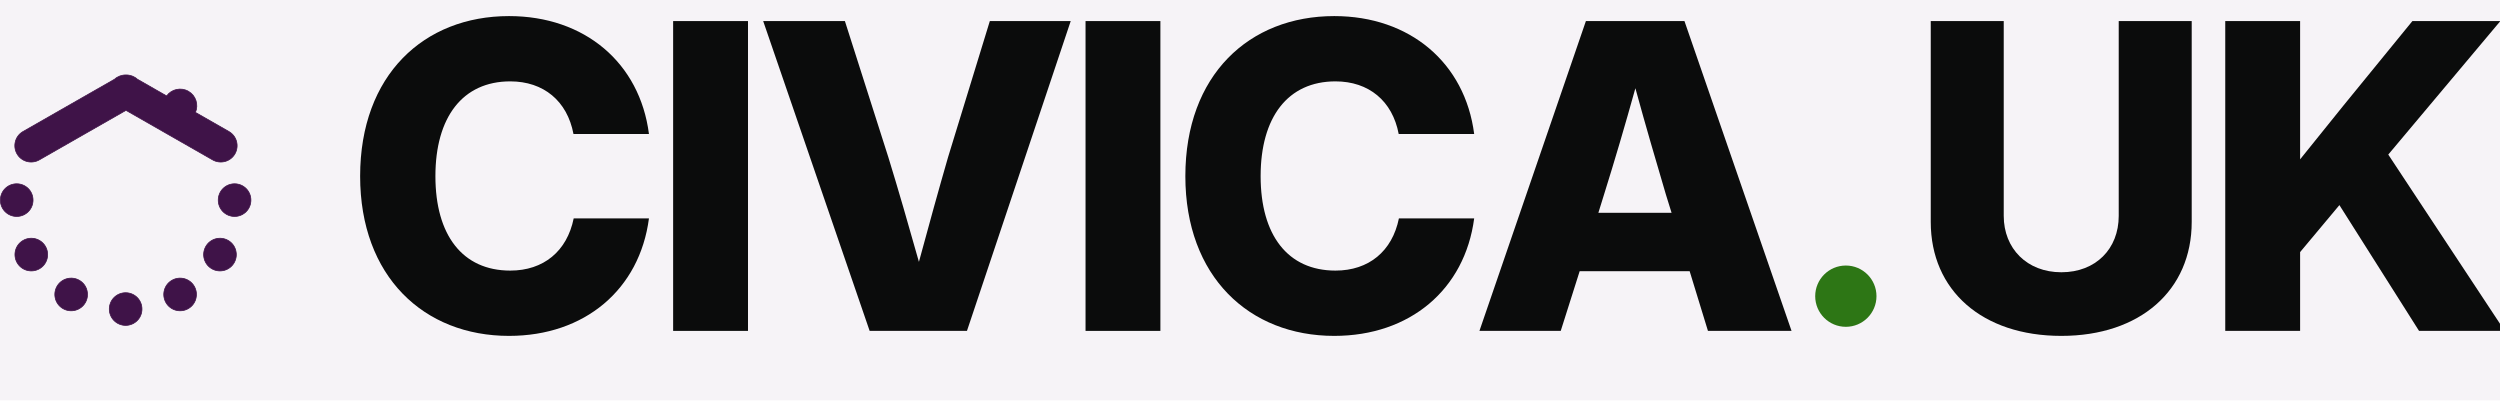
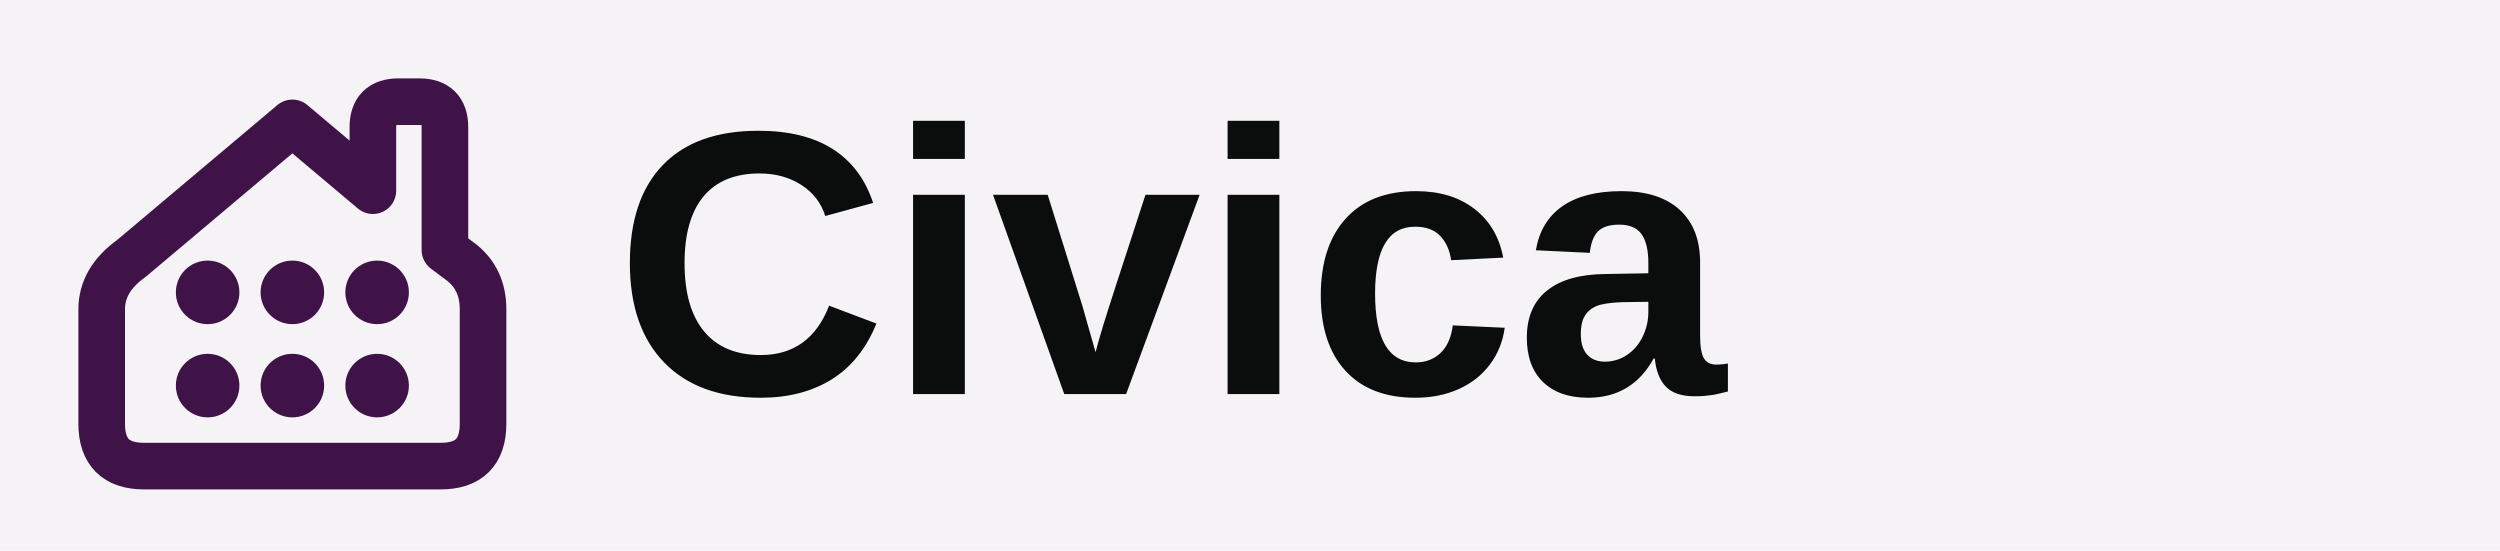
- <svg xmlns="http://www.w3.org/2000/svg" width="611.974" height="98" viewBox="0 0 611.974 98" role="img" aria-label="CIVICA.UK Imperial Damson muted lock-up on canvas">
+ <svg xmlns="http://www.w3.org/2000/svg" width="1180" height="260" viewBox="0 0 1180 260" role="img" aria-label="Imperial Damson muted lock-up on canvas">
  <rect width="100%" height="100%" fill="#F6F3F7" />
-   <g transform="translate(0 18.25742) scale(0.1777778)">
-     <g id="Layer_1" data-name="Layer 1">
-       <g>
-         <g>
-           <circle cx="323" cy="172.854" r="22.5" fill="#3F1348" />
-           <path d="M300 172.854 C300 160.151 310.297 149.854 323 149.854 C335.703 149.854 346 160.151 346 172.854 C346 185.557 335.703 195.854 323 195.854 C310.297 195.854 300 185.557 300 172.854 Z M323 150.854 C310.85 150.854 301 160.704 301 172.854 C301 185.004 310.85 194.854 323 194.854 C335.15 194.854 345 185.004 345 172.854 C345 160.704 335.15 150.854 323 150.854 Z" fill="#3F1348" />
-         </g>
-       </g>
-       <g>
-         <g>
-           <path d="M314.154 228.368 C324.915 234.582 328.603 248.342 322.389 259.104 C316.176 269.866 302.415 273.553 291.654 267.34 C280.892 261.126 277.205 247.366 283.418 236.604 C289.631 225.842 303.392 222.155 314.154 228.368 Z" fill="#3F1348" />
-           <path d="M282.985 236.354 C289.337 225.353 303.403 221.584 314.404 227.935 C325.405 234.287 329.174 248.353 322.822 259.354 C316.471 270.355 302.405 274.124 291.404 267.773 C280.403 261.421 276.634 247.355 282.985 236.354 Z M283.851 236.854 C277.776 247.376 281.381 260.831 291.904 266.907 C302.426 272.982 315.881 269.376 321.956 258.854 C328.032 248.332 324.426 234.877 313.904 228.801 C303.381 222.726 289.926 226.332 283.851 236.854 Z" fill="#3F1348" />
-         </g>
-       </g>
-       <g>
-         <g>
-           <path d="M267.486 291.508 C273.699 302.269 270.012 316.03 259.25 322.243 C248.488 328.457 234.728 324.769 228.514 314.008 C222.301 303.246 225.988 289.485 236.75 283.272 C247.512 277.059 261.272 280.746 267.486 291.508 Z" fill="#3F1348" />
-           <path d="M236.5 282.839 C247.501 276.488 261.567 280.257 267.919 291.258 C274.27 302.258 270.501 316.325 259.5 322.676 C248.499 329.028 234.433 325.258 228.081 314.258 C221.73 303.257 225.499 289.19 236.5 282.839 Z M237 283.705 C226.478 289.78 222.872 303.235 228.947 313.758 C235.023 324.28 248.478 327.885 259 321.81 C269.522 315.735 273.128 302.28 267.053 291.758 C260.977 281.235 247.522 277.63 237 283.705 Z" fill="#3F1348" />
-         </g>
-       </g>
-       <g>
-         <g>
-           <circle cx="173" cy="322.854" r="22.5" fill="#3F1348" />
-           <path d="M150 322.854 C150 310.151 160.297 299.854 173 299.854 C185.703 299.854 196 310.151 196 322.854 C196 335.557 185.703 345.854 173 345.854 C160.297 345.854 150 335.557 150 322.854 Z M173 300.854 C160.85 300.854 151 310.704 151 322.854 C151 335.004 160.85 344.854 173 344.854 C185.15 344.854 195 335.004 195 322.854 C195 310.704 185.15 300.854 173 300.854 Z" fill="#3F1348" />
-         </g>
-       </g>
-       <g>
-         <g>
-           <path d="M117.486 314.008 C111.272 324.769 97.512 328.457 86.75 322.243 C75.988 316.03 72.301 302.269 78.514 291.508 C84.728 280.746 98.488 277.059 109.25 283.272 C120.012 289.485 123.699 303.246 117.486 314.008 Z" fill="#3F1348" />
-           <path d="M78.081 291.258 C84.433 280.257 98.499 276.488 109.5 282.839 C120.501 289.19 124.27 303.257 117.919 314.258 C111.567 325.258 97.501 329.028 86.5 322.676 C75.499 316.325 71.73 302.258 78.081 291.258 Z M78.947 291.758 C72.872 302.28 76.478 315.735 87 321.81 C97.522 327.885 110.977 324.28 117.053 313.758 C123.128 303.235 119.522 289.78 109 283.705 C98.478 277.63 85.023 281.235 78.947 291.758 Z" fill="#3F1348" />
-         </g>
-       </g>
-       <g>
-         <g>
-           <path d="M54.346 267.34 C43.585 273.553 29.824 269.866 23.611 259.104 C17.397 248.342 21.085 234.582 31.846 228.368 C42.608 222.155 56.369 225.842 62.582 236.604 C68.795 247.366 65.108 261.126 54.346 267.34 Z" fill="#3F1348" />
-           <path d="M31.596 227.935 C42.597 221.584 56.663 225.353 63.015 236.354 C69.366 247.355 65.597 261.421 54.596 267.773 C43.595 274.124 29.529 270.355 23.178 259.354 C16.826 248.353 20.595 234.287 31.596 227.935 Z M32.096 228.801 C21.574 234.877 17.968 248.332 24.044 258.854 C30.119 269.376 43.574 272.982 54.096 266.907 C64.619 260.831 68.224 247.376 62.149 236.854 C56.074 226.332 42.619 222.726 32.096 228.801 Z" fill="#3F1348" />
-         </g>
-       </g>
-       <g>
-         <g>
-           <circle cx="23" cy="172.854" r="22.5" fill="#3F1348" />
-           <path d="M0 172.854 C0 160.151 10.297 149.854 23 149.854 C35.703 149.854 46 160.151 46 172.854 C46 185.557 35.703 195.854 23 195.854 C10.297 195.854 0 185.557 0 172.854 Z M23 150.854 C10.85 150.854 1 160.704 1 172.854 C1 185.004 10.85 194.854 23 194.854 C35.15 194.854 45 185.004 45 172.854 C45 160.704 35.15 150.854 23 150.854 Z" fill="#3F1348" />
-         </g>
-       </g>
-       <path d="M157.745 6.377 C162.052 2.446 167.713 0.373 173.454 0.506 C179.195 0.373 184.856 2.446 189.164 6.377 L229.423 29.386 C236.258 20 249.218 17.095 259.5 23.032 C269.722 28.933 273.7 41.498 269.116 52.073 L315.161 78.39 C325.95 84.556 329.697 98.301 323.531 109.089 C317.364 119.878 303.62 123.625 292.831 117.459 L173.454 49.229 L54.077 117.459 C43.289 123.625 29.544 119.878 23.378 109.089 C17.212 98.301 20.959 84.556 31.747 78.39 Z" fill="#3F1348" stroke="#3F1348" stroke-miterlimit="10" />
-     </g>
+   <g transform="translate(10,2)">
+     <path d="M52 120 L128 56 L166 88 V58 Q166 46 178 46 H188 Q200 46 200 58 V116 L208 122 Q218 130 218 144 V198 Q218 218 198 218 H58 Q38 218 38 198 V144 Q38 130 52 120 Z" fill="none" stroke="#3F1348" stroke-width="22" stroke-linejoin="round" stroke-linecap="round" />
+     <circle cx="88" cy="136" r="15" fill="#3F1348" />
+     <circle cx="128" cy="136" r="15" fill="#3F1348" />
+     <circle cx="168" cy="136" r="15" fill="#3F1348" />
+     <circle cx="88" cy="180" r="15" fill="#3F1348" />
+     <circle cx="128" cy="180" r="15" fill="#3F1348" />
+     <circle cx="168" cy="180" r="15" fill="#3F1348" />
  </g>
-   <g transform="translate(85.51111 0) scale(1)">
-     <g transform="translate(0 -5)">
-       <g transform="translate(0 0)">
-         <path d="M768 -24C1132 -24 1396 199 1441 541H1079C1047 383 934 290 774 290C544 290 414 461 414 744C414 1028 545 1200 774 1200C934 1200 1048 1106 1078 947H1441C1397 1289 1132 1514 768 1514C359 1514 52 1231 52 744C52 261 359 -24 768 -24Z" transform="translate(0 86) scale(0.0509 -0.0509)" fill="#0B0C0C" />
-         <path d="M456 1490H96V0H456Z" transform="translate(74.3794 86) scale(0.0509 -0.0509)" fill="#0B0C0C" />
-         <path d="M517 0H985L1484 1490H1095L894 835C848 676 802 509 754 332C704 509 656 676 607 835L398 1490H5Z" transform="translate(101.0534 86) scale(0.0509 -0.0509)" fill="#0B0C0C" />
-         <path d="M456 1490H96V0H456Z" transform="translate(175.331 86) scale(0.0509 -0.0509)" fill="#0B0C0C" />
-         <path d="M768 -24C1132 -24 1396 199 1441 541H1079C1047 383 934 290 774 290C544 290 414 461 414 744C414 1028 545 1200 774 1200C934 1200 1048 1106 1078 947H1441C1397 1289 1132 1514 768 1514C359 1514 52 1231 52 744C52 261 359 -24 768 -24Z" transform="translate(202.005 86) scale(0.0509 -0.0509)" fill="#0B0C0C" />
-         <path d="M5 0H396L487 287H1016L1104 0H1506L991 1490H517ZM577 568 604 655C656 821 704 984 755 1167C805 984 853 821 902 655L929 568Z" transform="translate(276.3844 86) scale(0.0509 -0.0509)" fill="#0B0C0C" />
-         <circle cx="366.332" cy="77.5" r="7.5" fill="#2D7615" />
-         <path d="M722 -24C1101 -24 1349 195 1349 524V1490H998V553C998 395 888 282 722 282C557 282 445 396 445 553V1490H94V524C94 195 341 -24 722 -24Z" transform="translate(382.3318 86) scale(0.0509 -0.0509)" fill="#0B0C0C" />
-         <path d="M96 0H456V379L645 605L1028 0H1440L880 848L1419 1490H996L663 1082C594 996 525 911 456 825V1490H96Z" transform="translate(454.3209 86) scale(0.0509 -0.0509)" fill="#0B0C0C" />
-       </g>
-     </g>
-   </g>
+   <text x="290" y="186" font-family="Arial, Helvetica, Liberation Sans, Arimo, sans-serif" font-weight="700" font-size="178" fill="#0B0C0C">Civica</text>
</svg>
